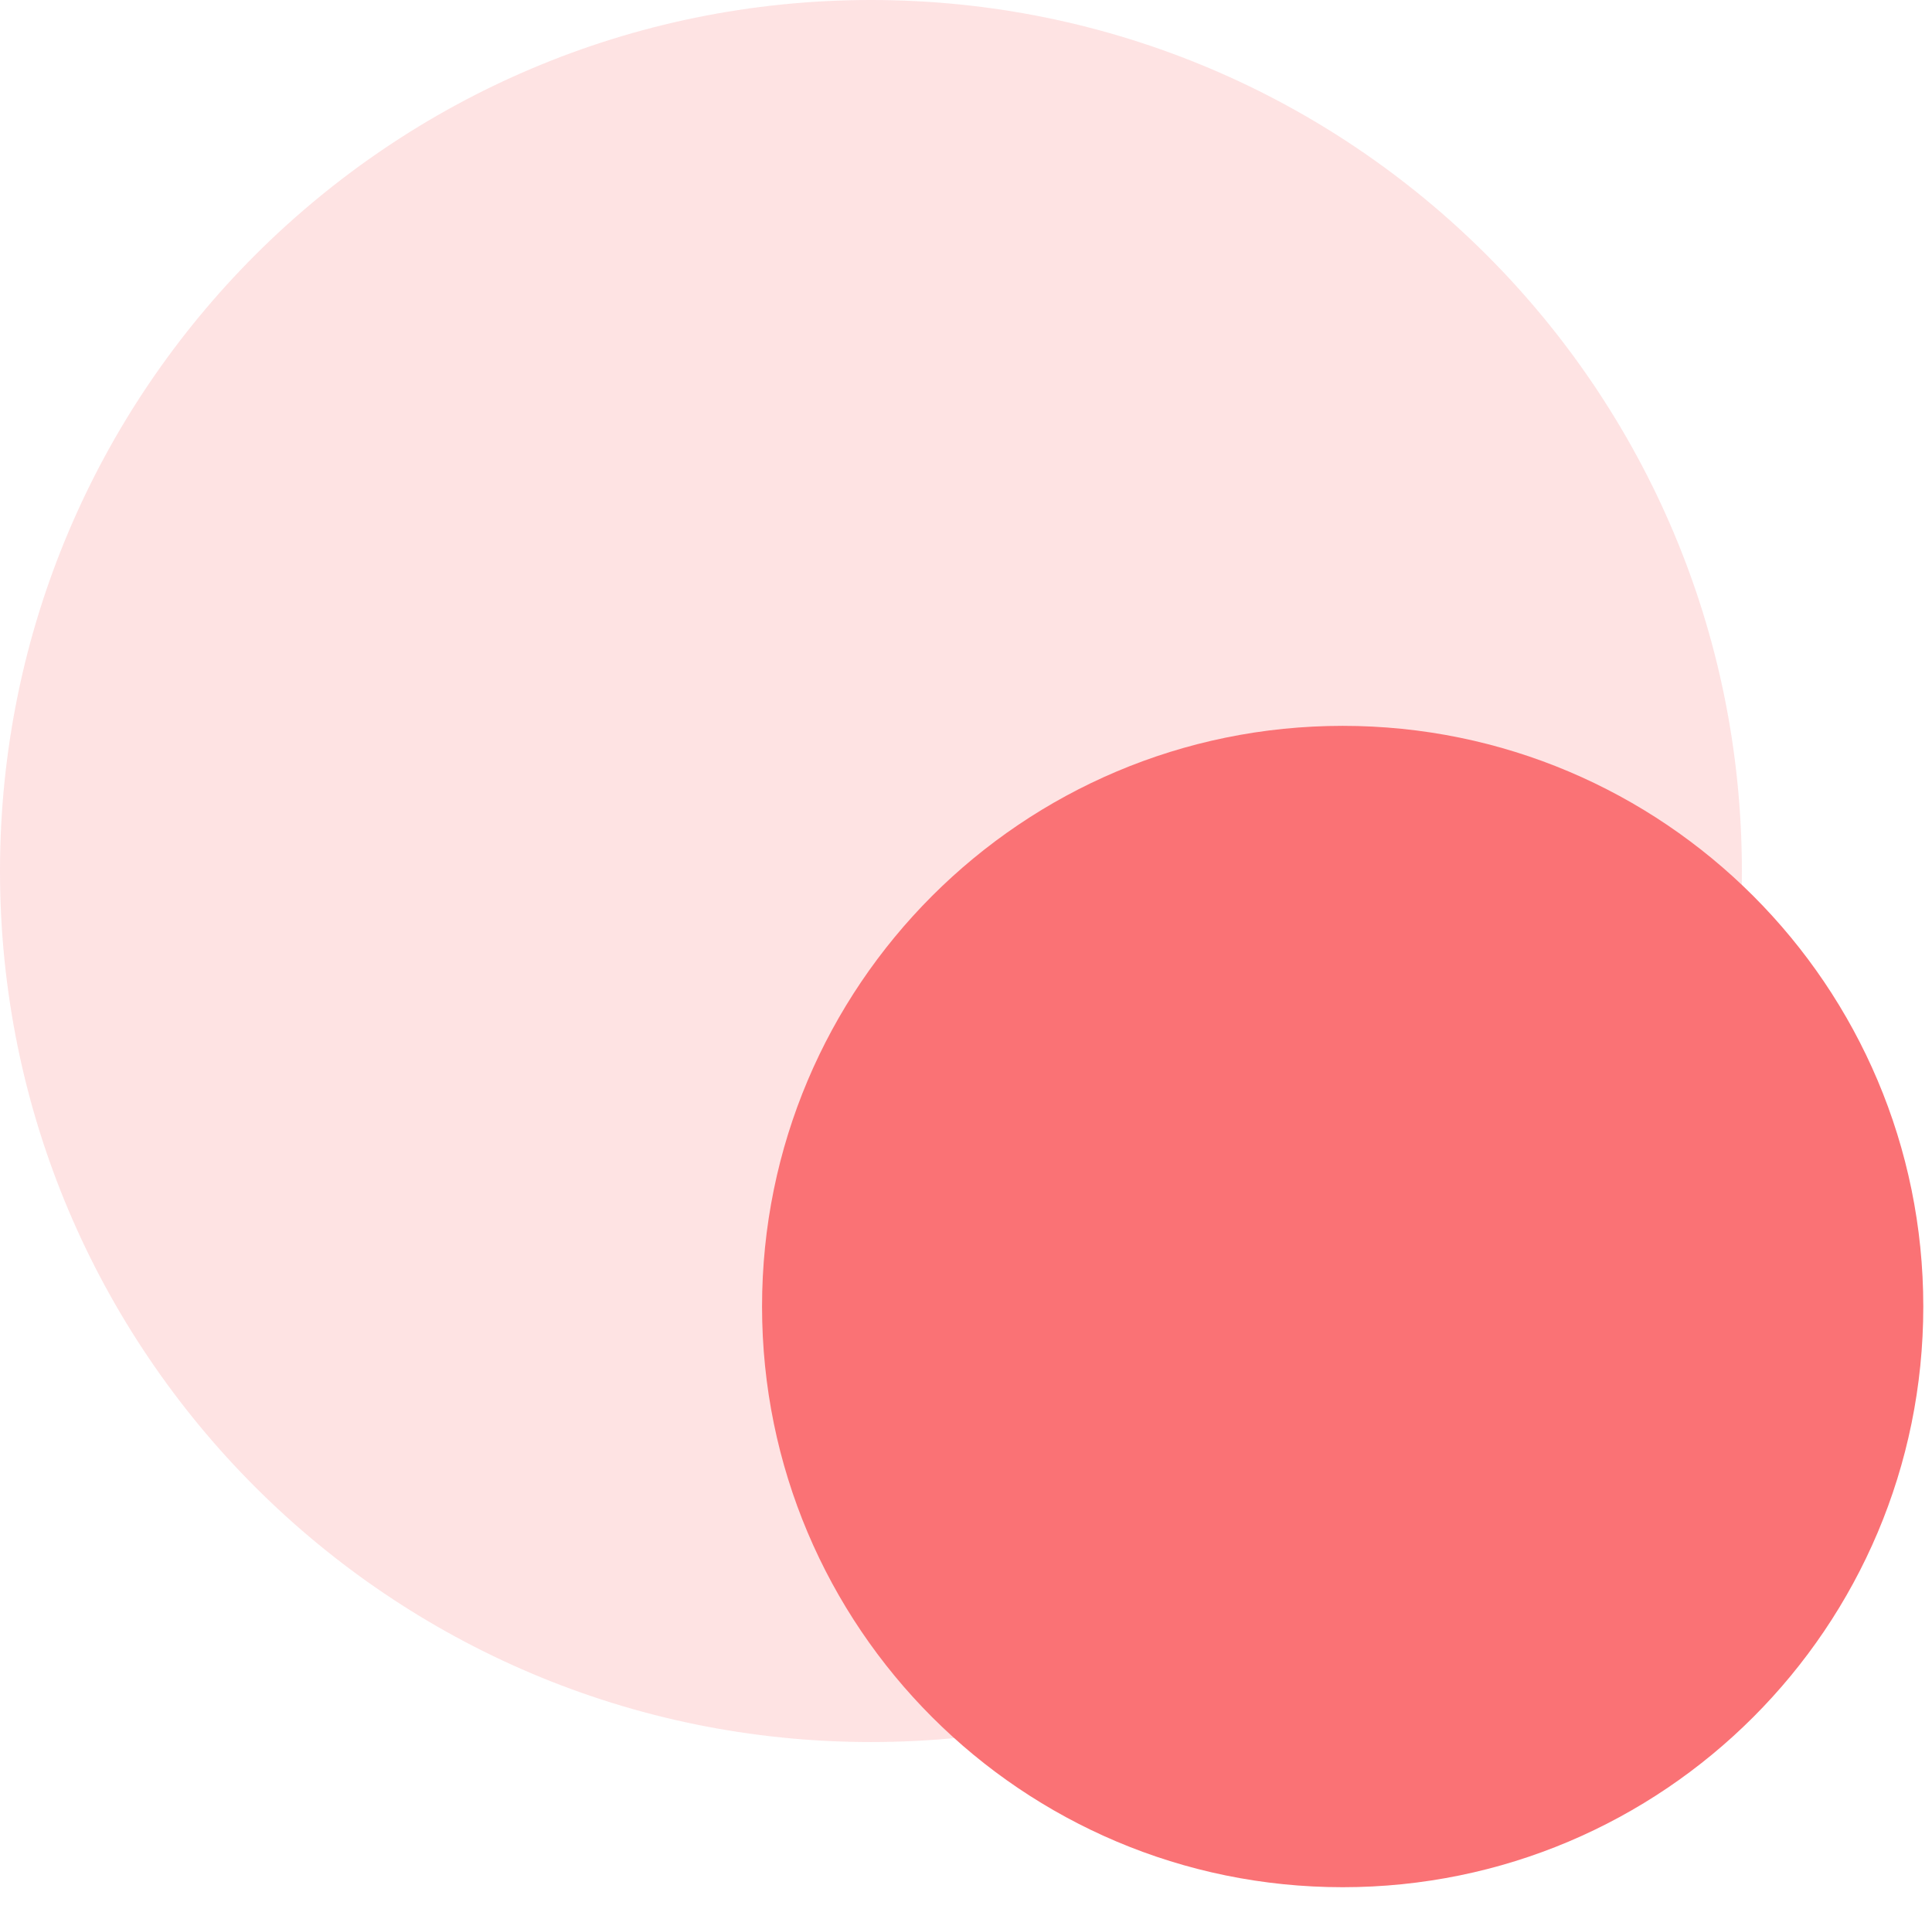
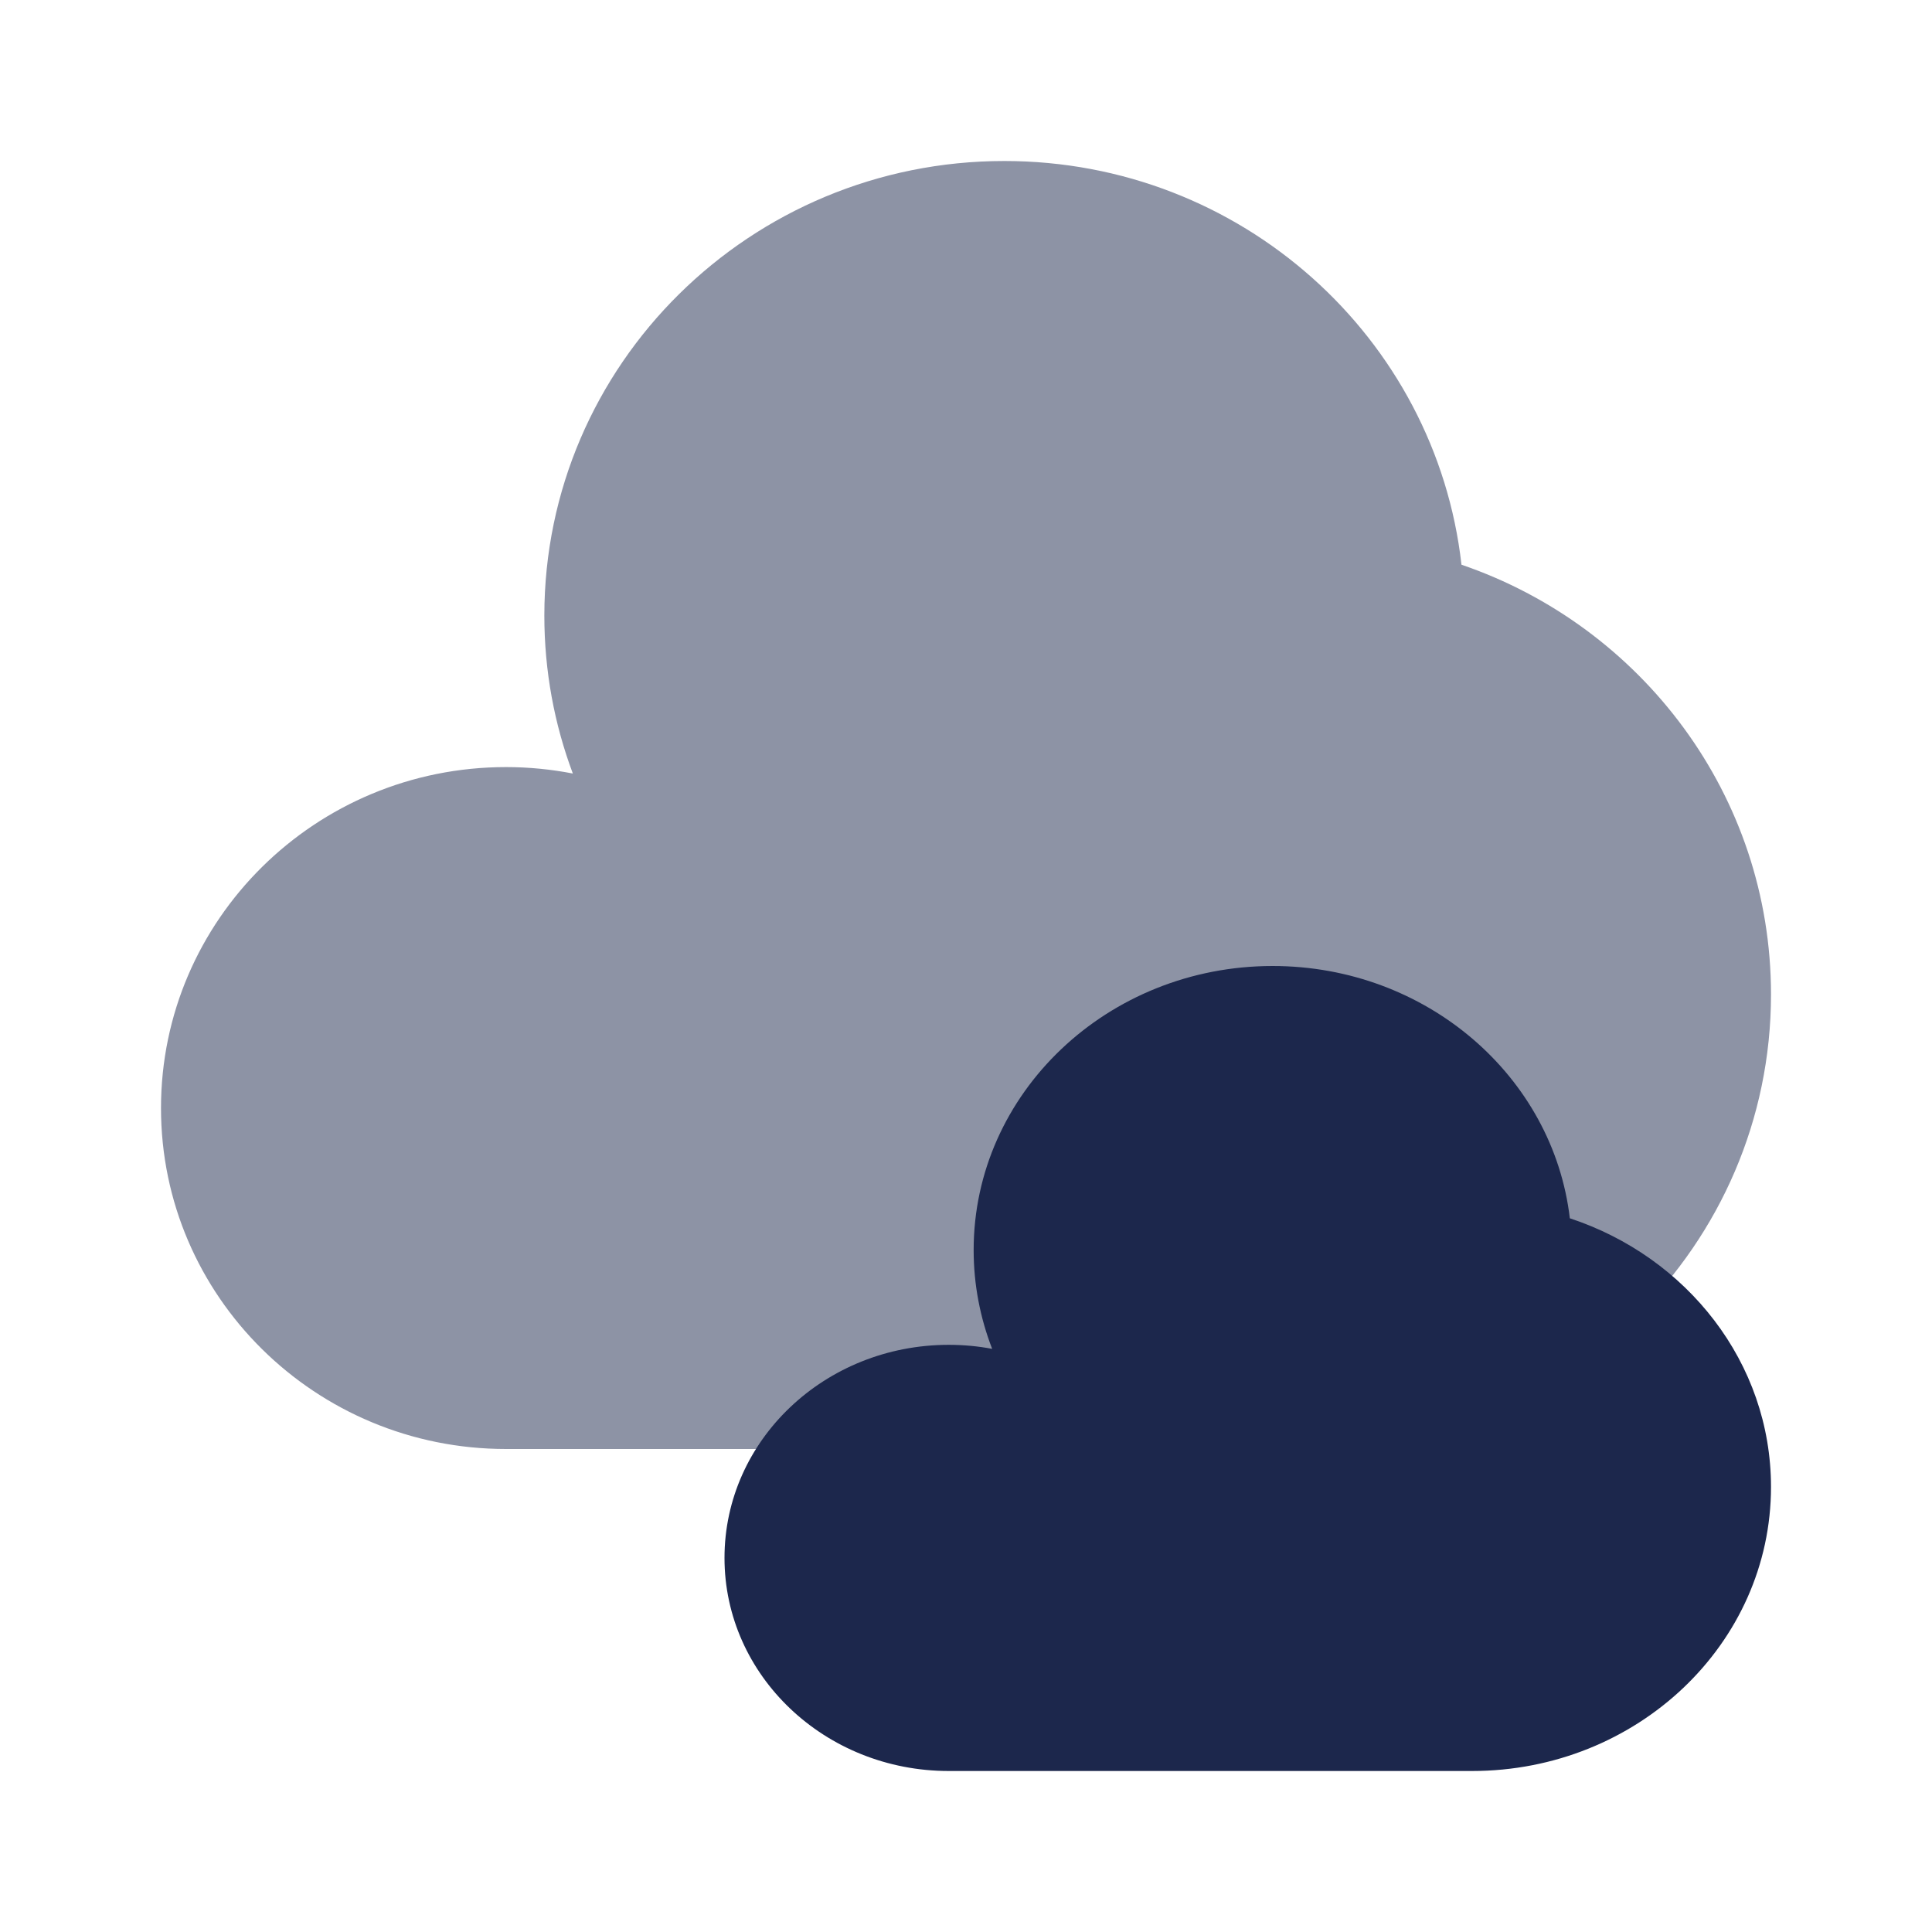
- <svg xmlns="http://www.w3.org/2000/svg" width="83" height="82" viewBox="0 0 83 82" fill="none">
-   <rect opacity="0.2" width="74.832" height="74.832" rx="37.416" fill="#FA7275" />
-   <rect x="32.738" y="31.18" width="49.888" height="49.888" rx="24.944" fill="#FA7275" />
+ <svg xmlns="http://www.w3.org/2000/svg" width="800px" height="800px" viewBox="0 0 24 24" fill="none">
+   <path opacity="0.5" d="M16.286 18C19.442 18 22 15.472 22 12.353C22 9.881 20.393 7.78 18.155 7.015C17.837 4.194 15.416 2 12.476 2C9.32 2 6.762 4.528 6.762 7.647C6.762 8.337 6.887 8.998 7.116 9.609C6.848 9.557 6.57 9.529 6.286 9.529C3.919 9.529 2 11.426 2 13.765C2 16.104 3.919 18 6.286 18H16.286Z" fill="#1C274C" />
+   <path d="M18.286 22C20.337 22 22 20.42 22 18.471C22 16.926 20.955 15.613 19.501 15.134C19.294 13.371 17.72 12 15.809 12C13.758 12 12.095 13.58 12.095 15.529C12.095 15.96 12.177 16.374 12.325 16.756C12.151 16.723 11.97 16.706 11.786 16.706C10.247 16.706 9 17.891 9 19.353C9 20.815 10.247 22 11.786 22H18.286Z" fill="#1C274C" />
</svg>
